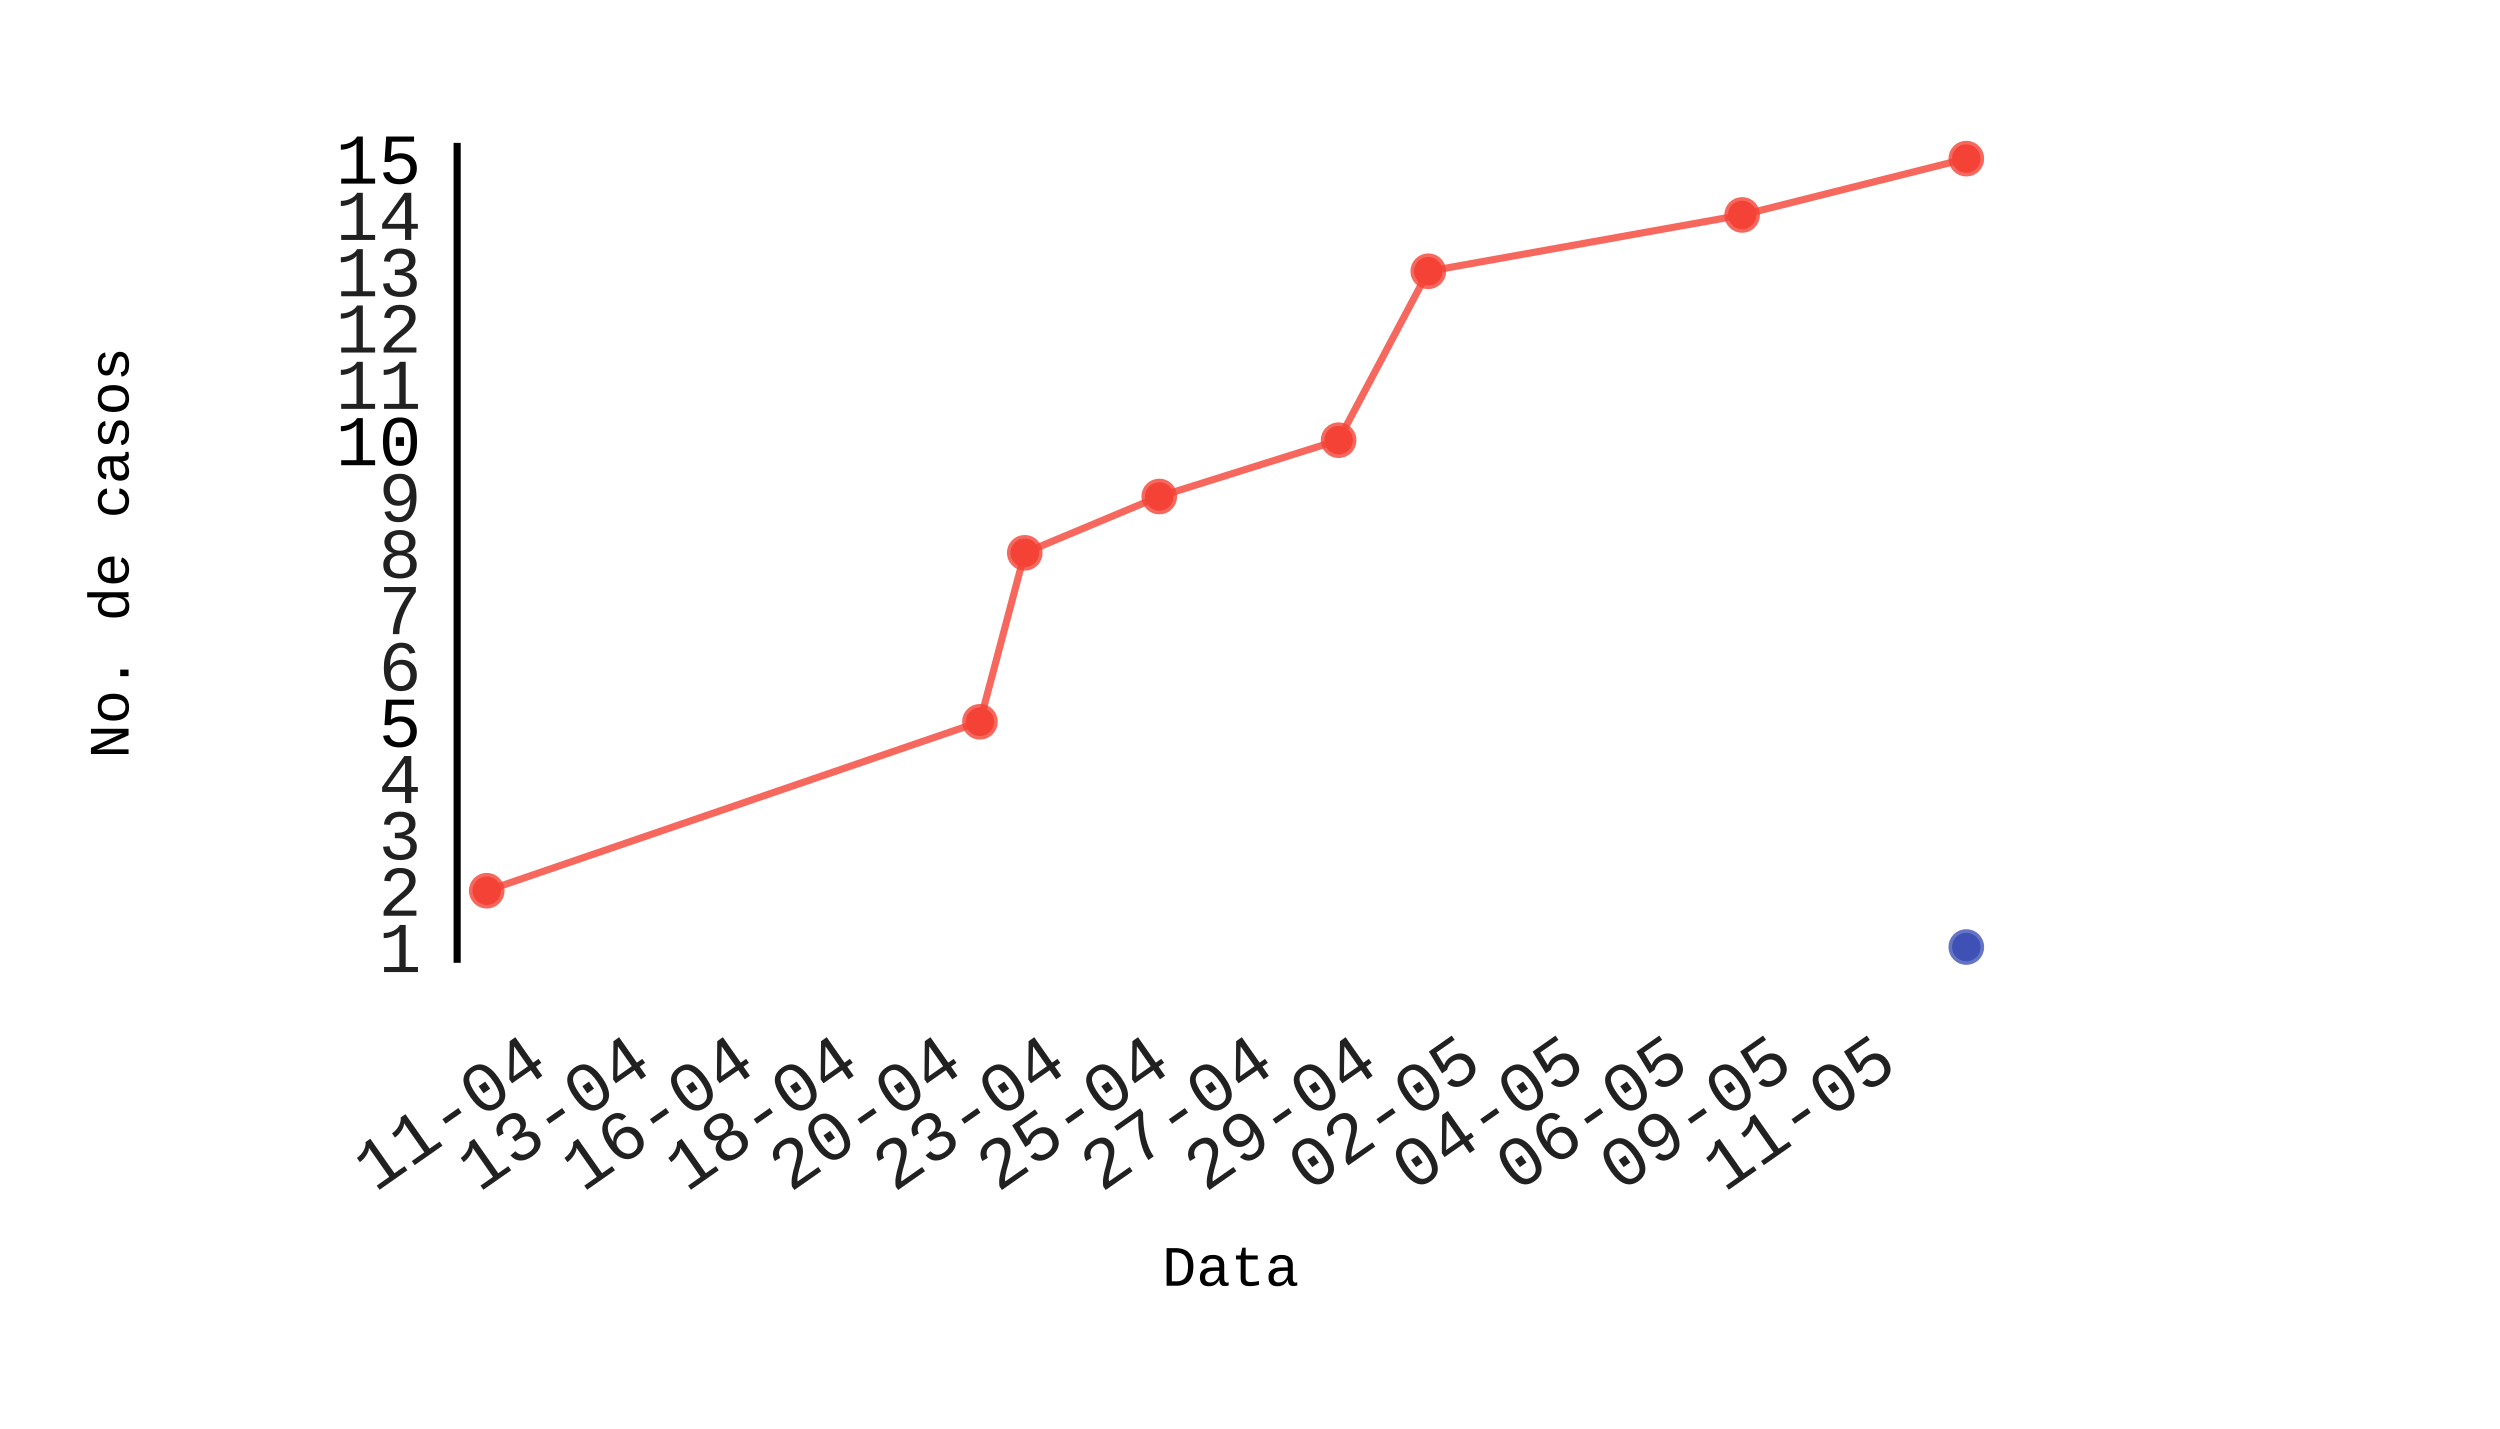
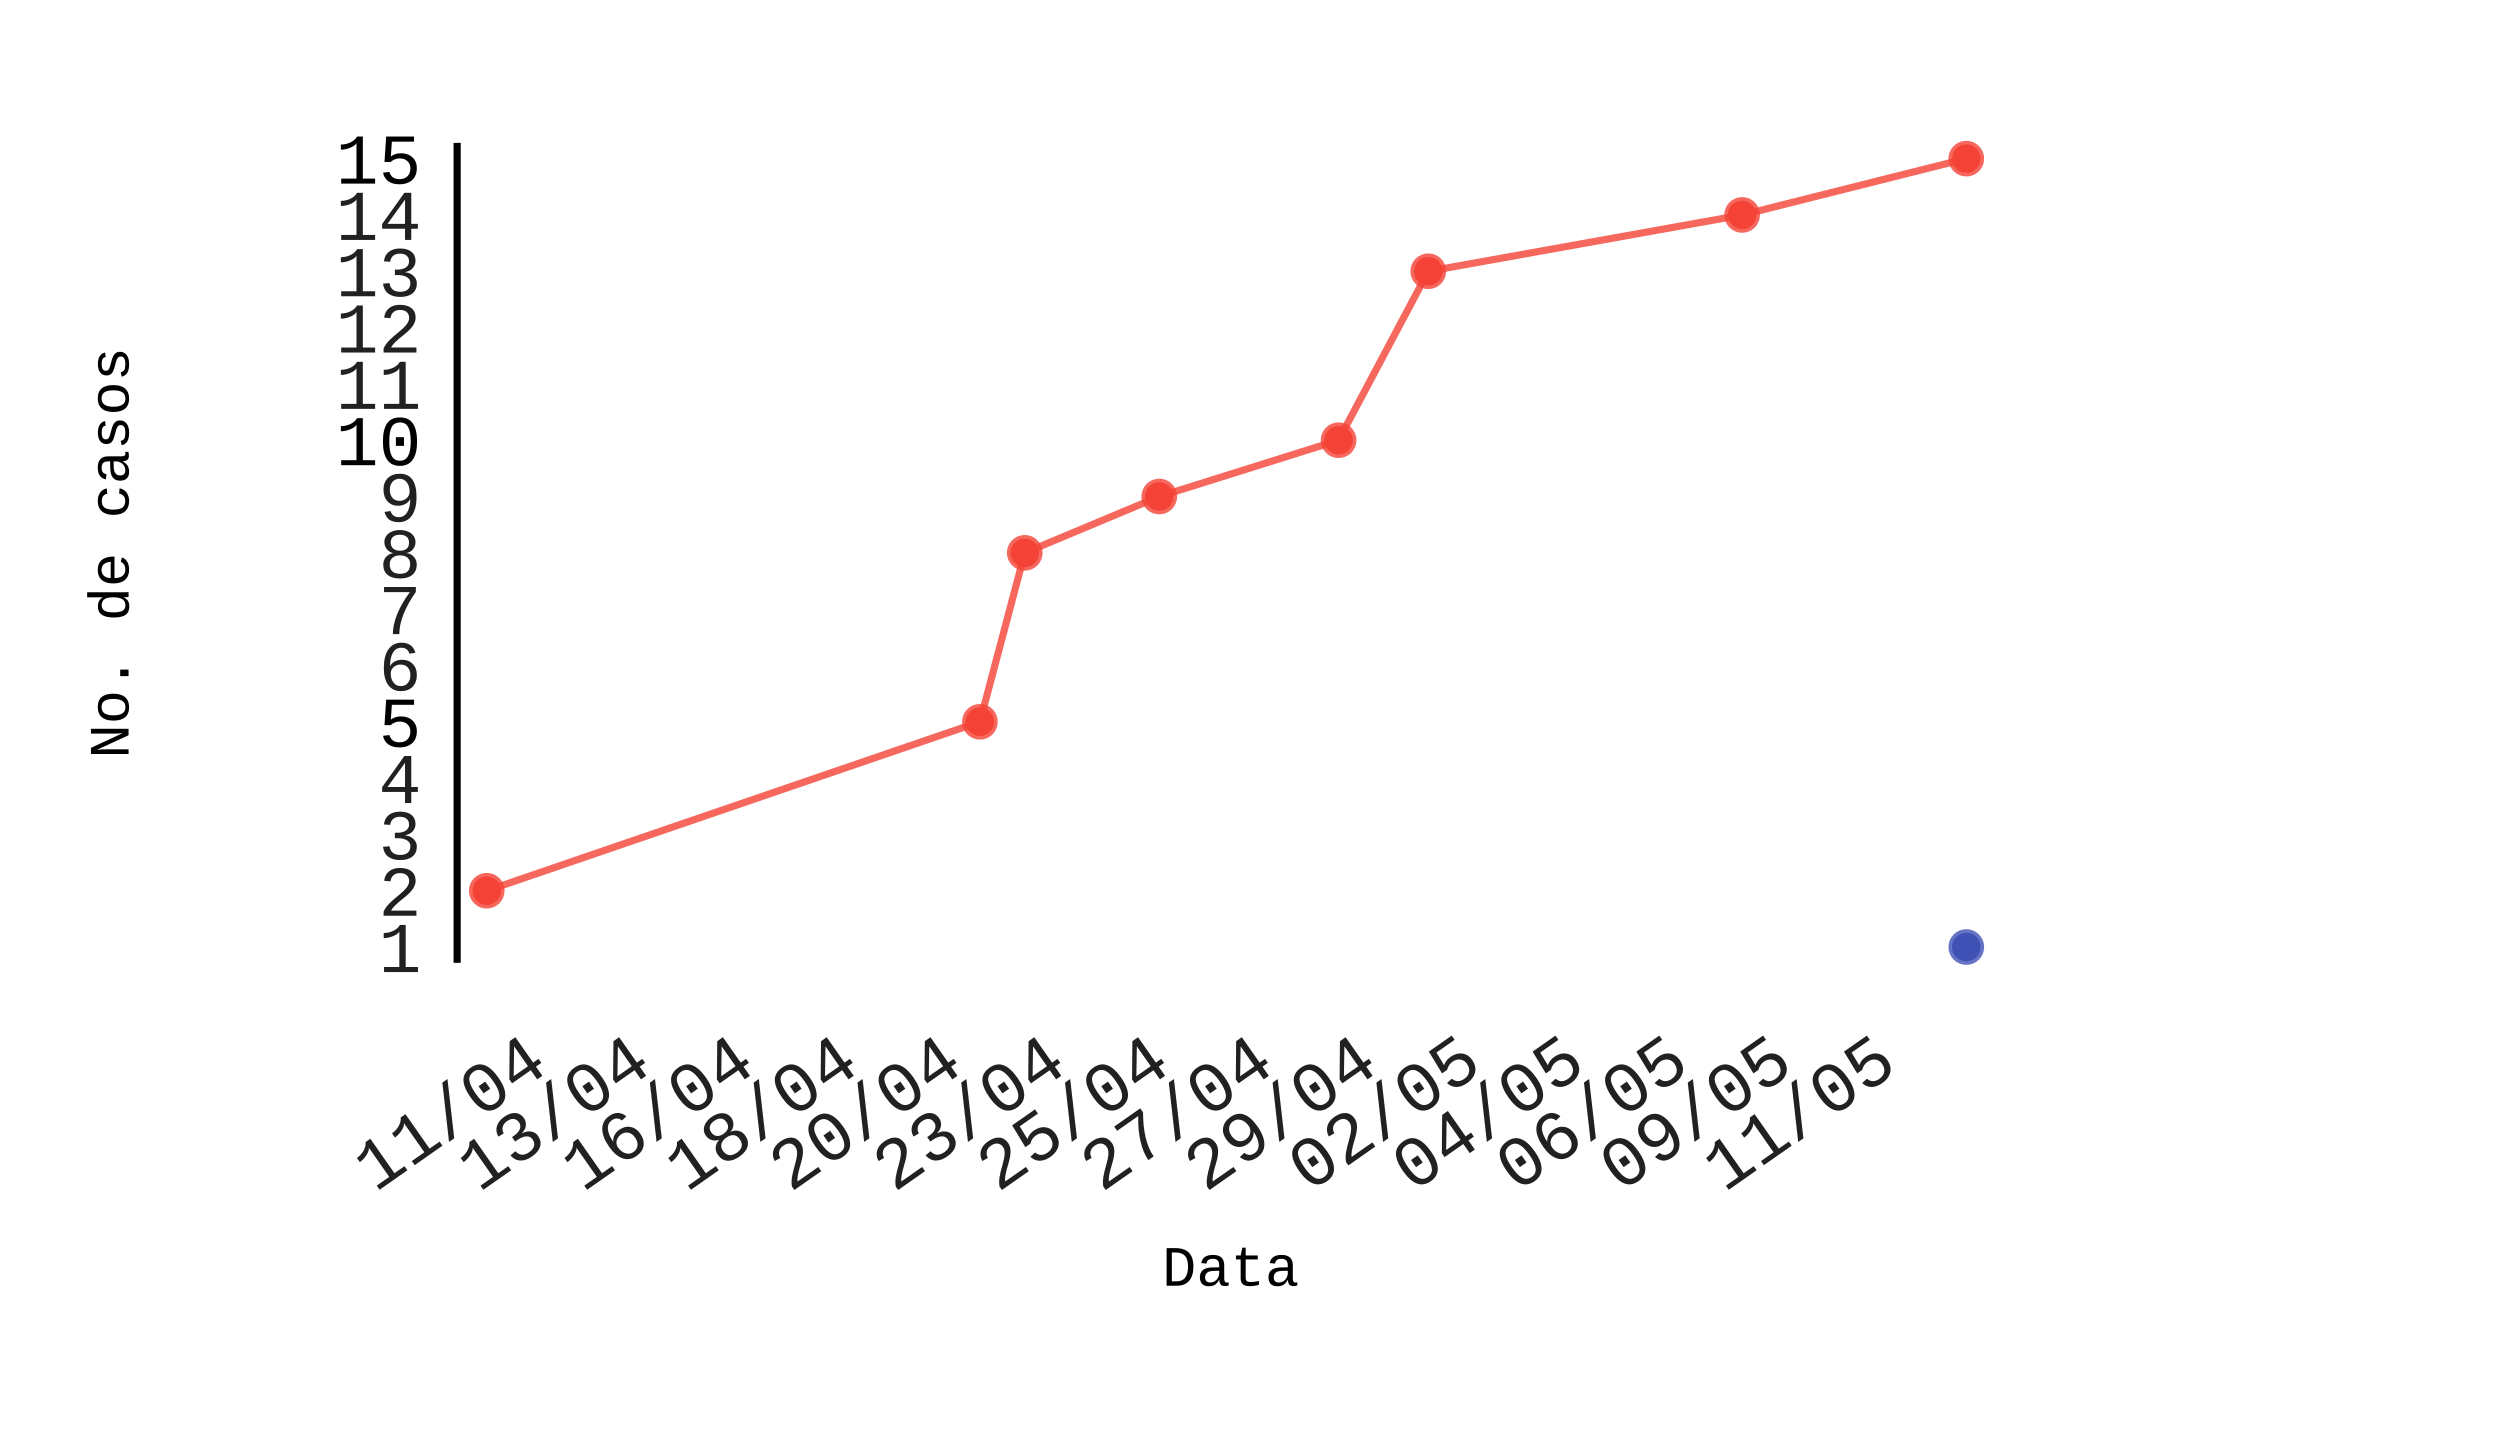
- <svg xmlns="http://www.w3.org/2000/svg" id="chart-a35945f7-3c62-42b9-80e6-046052ab8770" class="pygal-chart" viewBox="0 0 350 200" width="350" height="200">
+ <svg xmlns="http://www.w3.org/2000/svg" id="chart-ad731638-96a7-4bf2-939b-9d738a175732" class="pygal-chart" viewBox="0 0 350 200" width="350" height="200">
  <defs>
-     <style type="text/css">#chart-a35945f7-3c62-42b9-80e6-046052ab8770{-webkit-user-select:none;-webkit-font-smoothing:antialiased;font-family:Consolas,"Liberation Mono",Menlo,Courier,monospace}#chart-a35945f7-3c62-42b9-80e6-046052ab8770 .title{font-family:Consolas,"Liberation Mono",Menlo,Courier,monospace;font-size:8px}#chart-a35945f7-3c62-42b9-80e6-046052ab8770 .legends .legend text{font-family:Consolas,"Liberation Mono",Menlo,Courier,monospace;font-size:14px}#chart-a35945f7-3c62-42b9-80e6-046052ab8770 .axis text{font-family:Consolas,"Liberation Mono",Menlo,Courier,monospace;font-size:10px}#chart-a35945f7-3c62-42b9-80e6-046052ab8770 .axis text.major{font-family:Consolas,"Liberation Mono",Menlo,Courier,monospace;font-size:10px}#chart-a35945f7-3c62-42b9-80e6-046052ab8770 .text-overlay text.value{font-family:Consolas,"Liberation Mono",Menlo,Courier,monospace;font-size:16px}#chart-a35945f7-3c62-42b9-80e6-046052ab8770 .text-overlay text.label{font-family:Consolas,"Liberation Mono",Menlo,Courier,monospace;font-size:10px}#chart-a35945f7-3c62-42b9-80e6-046052ab8770 .tooltip{font-family:Consolas,"Liberation Mono",Menlo,Courier,monospace;font-size:14px}#chart-a35945f7-3c62-42b9-80e6-046052ab8770 text.no_data{font-family:Consolas,"Liberation Mono",Menlo,Courier,monospace;font-size:64px}
- #chart-a35945f7-3c62-42b9-80e6-046052ab8770{background-color:transparent}#chart-a35945f7-3c62-42b9-80e6-046052ab8770 path,#chart-a35945f7-3c62-42b9-80e6-046052ab8770 line,#chart-a35945f7-3c62-42b9-80e6-046052ab8770 rect,#chart-a35945f7-3c62-42b9-80e6-046052ab8770 circle{-webkit-transition:150ms;-moz-transition:150ms;transition:150ms}#chart-a35945f7-3c62-42b9-80e6-046052ab8770 .graph &gt; .background{fill:transparent}#chart-a35945f7-3c62-42b9-80e6-046052ab8770 .plot &gt; .background{fill:rgba(255,255,255,1)}#chart-a35945f7-3c62-42b9-80e6-046052ab8770 .graph{fill:rgba(0,0,0,.87)}#chart-a35945f7-3c62-42b9-80e6-046052ab8770 text.no_data{fill:rgba(0,0,0,1)}#chart-a35945f7-3c62-42b9-80e6-046052ab8770 .title{fill:rgba(0,0,0,1)}#chart-a35945f7-3c62-42b9-80e6-046052ab8770 .legends .legend text{fill:rgba(0,0,0,.87)}#chart-a35945f7-3c62-42b9-80e6-046052ab8770 .legends .legend:hover text{fill:rgba(0,0,0,1)}#chart-a35945f7-3c62-42b9-80e6-046052ab8770 .axis .line{stroke:rgba(0,0,0,1)}#chart-a35945f7-3c62-42b9-80e6-046052ab8770 .axis .guide.line{stroke:rgba(0,0,0,.54)}#chart-a35945f7-3c62-42b9-80e6-046052ab8770 .axis .major.line{stroke:rgba(0,0,0,.87)}#chart-a35945f7-3c62-42b9-80e6-046052ab8770 .axis text.major{fill:rgba(0,0,0,1)}#chart-a35945f7-3c62-42b9-80e6-046052ab8770 .axis.y .guides:hover .guide.line,#chart-a35945f7-3c62-42b9-80e6-046052ab8770 .line-graph .axis.x .guides:hover .guide.line,#chart-a35945f7-3c62-42b9-80e6-046052ab8770 .stackedline-graph .axis.x .guides:hover .guide.line,#chart-a35945f7-3c62-42b9-80e6-046052ab8770 .xy-graph .axis.x .guides:hover .guide.line{stroke:rgba(0,0,0,1)}#chart-a35945f7-3c62-42b9-80e6-046052ab8770 .axis .guides:hover text{fill:rgba(0,0,0,1)}#chart-a35945f7-3c62-42b9-80e6-046052ab8770 .reactive{fill-opacity:.7;stroke-opacity:.8}#chart-a35945f7-3c62-42b9-80e6-046052ab8770 .ci{stroke:rgba(0,0,0,.87)}#chart-a35945f7-3c62-42b9-80e6-046052ab8770 .reactive.active,#chart-a35945f7-3c62-42b9-80e6-046052ab8770 .active .reactive{fill-opacity:.8;stroke-opacity:.9;stroke-width:4}#chart-a35945f7-3c62-42b9-80e6-046052ab8770 .ci .reactive.active{stroke-width:1.5}#chart-a35945f7-3c62-42b9-80e6-046052ab8770 .series text{fill:rgba(0,0,0,1)}#chart-a35945f7-3c62-42b9-80e6-046052ab8770 .tooltip rect{fill:rgba(255,255,255,1);stroke:rgba(0,0,0,1);-webkit-transition:opacity 150ms;-moz-transition:opacity 150ms;transition:opacity 150ms}#chart-a35945f7-3c62-42b9-80e6-046052ab8770 .tooltip .label{fill:rgba(0,0,0,.87)}#chart-a35945f7-3c62-42b9-80e6-046052ab8770 .tooltip .label{fill:rgba(0,0,0,.87)}#chart-a35945f7-3c62-42b9-80e6-046052ab8770 .tooltip .legend{font-size:.8em;fill:rgba(0,0,0,.54)}#chart-a35945f7-3c62-42b9-80e6-046052ab8770 .tooltip .x_label{font-size:.6em;fill:rgba(0,0,0,1)}#chart-a35945f7-3c62-42b9-80e6-046052ab8770 .tooltip .xlink{font-size:.5em;text-decoration:underline}#chart-a35945f7-3c62-42b9-80e6-046052ab8770 .tooltip .value{font-size:1.5em}#chart-a35945f7-3c62-42b9-80e6-046052ab8770 .bound{font-size:.5em}#chart-a35945f7-3c62-42b9-80e6-046052ab8770 .max-value{font-size:.75em;fill:rgba(0,0,0,.54)}#chart-a35945f7-3c62-42b9-80e6-046052ab8770 .map-element{fill:rgba(255,255,255,1);stroke:rgba(0,0,0,.54) !important}#chart-a35945f7-3c62-42b9-80e6-046052ab8770 .map-element .reactive{fill-opacity:inherit;stroke-opacity:inherit}#chart-a35945f7-3c62-42b9-80e6-046052ab8770 .color-0,#chart-a35945f7-3c62-42b9-80e6-046052ab8770 .color-0 a:visited{stroke:#F44336;fill:#F44336}#chart-a35945f7-3c62-42b9-80e6-046052ab8770 .color-1,#chart-a35945f7-3c62-42b9-80e6-046052ab8770 .color-1 a:visited{stroke:#3F51B5;fill:#3F51B5}#chart-a35945f7-3c62-42b9-80e6-046052ab8770 .text-overlay .color-0 text{fill:black}#chart-a35945f7-3c62-42b9-80e6-046052ab8770 .text-overlay .color-1 text{fill:black}
- #chart-a35945f7-3c62-42b9-80e6-046052ab8770 text.no_data{text-anchor:middle}#chart-a35945f7-3c62-42b9-80e6-046052ab8770 .guide.line{fill:none}#chart-a35945f7-3c62-42b9-80e6-046052ab8770 .centered{text-anchor:middle}#chart-a35945f7-3c62-42b9-80e6-046052ab8770 .title{text-anchor:middle}#chart-a35945f7-3c62-42b9-80e6-046052ab8770 .legends .legend text{fill-opacity:1}#chart-a35945f7-3c62-42b9-80e6-046052ab8770 .axis.x text{text-anchor:middle}#chart-a35945f7-3c62-42b9-80e6-046052ab8770 .axis.x:not(.web) text[transform]{text-anchor:start}#chart-a35945f7-3c62-42b9-80e6-046052ab8770 .axis.x:not(.web) text[transform].backwards{text-anchor:end}#chart-a35945f7-3c62-42b9-80e6-046052ab8770 .axis.y text{text-anchor:end}#chart-a35945f7-3c62-42b9-80e6-046052ab8770 .axis.y text[transform].backwards{text-anchor:start}#chart-a35945f7-3c62-42b9-80e6-046052ab8770 .axis.y2 text{text-anchor:start}#chart-a35945f7-3c62-42b9-80e6-046052ab8770 .axis.y2 text[transform].backwards{text-anchor:end}#chart-a35945f7-3c62-42b9-80e6-046052ab8770 .axis .guide.line{stroke-dasharray:4,4}#chart-a35945f7-3c62-42b9-80e6-046052ab8770 .axis .major.guide.line{stroke-dasharray:6,6}#chart-a35945f7-3c62-42b9-80e6-046052ab8770 .horizontal .axis.y .guide.line,#chart-a35945f7-3c62-42b9-80e6-046052ab8770 .horizontal .axis.y2 .guide.line,#chart-a35945f7-3c62-42b9-80e6-046052ab8770 .vertical .axis.x .guide.line{opacity:0}#chart-a35945f7-3c62-42b9-80e6-046052ab8770 .horizontal .axis.always_show .guide.line,#chart-a35945f7-3c62-42b9-80e6-046052ab8770 .vertical .axis.always_show .guide.line{opacity:1 !important}#chart-a35945f7-3c62-42b9-80e6-046052ab8770 .axis.y .guides:hover .guide.line,#chart-a35945f7-3c62-42b9-80e6-046052ab8770 .axis.y2 .guides:hover .guide.line,#chart-a35945f7-3c62-42b9-80e6-046052ab8770 .axis.x .guides:hover .guide.line{opacity:1}#chart-a35945f7-3c62-42b9-80e6-046052ab8770 .axis .guides:hover text{opacity:1}#chart-a35945f7-3c62-42b9-80e6-046052ab8770 .nofill{fill:none}#chart-a35945f7-3c62-42b9-80e6-046052ab8770 .subtle-fill{fill-opacity:.2}#chart-a35945f7-3c62-42b9-80e6-046052ab8770 .dot{stroke-width:1px;fill-opacity:1}#chart-a35945f7-3c62-42b9-80e6-046052ab8770 .dot.active{stroke-width:5px}#chart-a35945f7-3c62-42b9-80e6-046052ab8770 .dot.negative{fill:transparent}#chart-a35945f7-3c62-42b9-80e6-046052ab8770 text,#chart-a35945f7-3c62-42b9-80e6-046052ab8770 tspan{stroke:none !important}#chart-a35945f7-3c62-42b9-80e6-046052ab8770 .series text.active{opacity:1}#chart-a35945f7-3c62-42b9-80e6-046052ab8770 .tooltip rect{fill-opacity:.95;stroke-width:.5}#chart-a35945f7-3c62-42b9-80e6-046052ab8770 .tooltip text{fill-opacity:1}#chart-a35945f7-3c62-42b9-80e6-046052ab8770 .showable{visibility:hidden}#chart-a35945f7-3c62-42b9-80e6-046052ab8770 .showable.shown{visibility:visible}#chart-a35945f7-3c62-42b9-80e6-046052ab8770 .gauge-background{fill:rgba(229,229,229,1);stroke:none}#chart-a35945f7-3c62-42b9-80e6-046052ab8770 .bg-lines{stroke:transparent;stroke-width:2px}</style>
+     <style type="text/css">#chart-ad731638-96a7-4bf2-939b-9d738a175732{-webkit-user-select:none;-webkit-font-smoothing:antialiased;font-family:Consolas,"Liberation Mono",Menlo,Courier,monospace}#chart-ad731638-96a7-4bf2-939b-9d738a175732 .title{font-family:Consolas,"Liberation Mono",Menlo,Courier,monospace;font-size:8px}#chart-ad731638-96a7-4bf2-939b-9d738a175732 .legends .legend text{font-family:Consolas,"Liberation Mono",Menlo,Courier,monospace;font-size:14px}#chart-ad731638-96a7-4bf2-939b-9d738a175732 .axis text{font-family:Consolas,"Liberation Mono",Menlo,Courier,monospace;font-size:10px}#chart-ad731638-96a7-4bf2-939b-9d738a175732 .axis text.major{font-family:Consolas,"Liberation Mono",Menlo,Courier,monospace;font-size:10px}#chart-ad731638-96a7-4bf2-939b-9d738a175732 .text-overlay text.value{font-family:Consolas,"Liberation Mono",Menlo,Courier,monospace;font-size:16px}#chart-ad731638-96a7-4bf2-939b-9d738a175732 .text-overlay text.label{font-family:Consolas,"Liberation Mono",Menlo,Courier,monospace;font-size:10px}#chart-ad731638-96a7-4bf2-939b-9d738a175732 .tooltip{font-family:Consolas,"Liberation Mono",Menlo,Courier,monospace;font-size:14px}#chart-ad731638-96a7-4bf2-939b-9d738a175732 text.no_data{font-family:Consolas,"Liberation Mono",Menlo,Courier,monospace;font-size:64px}
+ #chart-ad731638-96a7-4bf2-939b-9d738a175732{background-color:transparent}#chart-ad731638-96a7-4bf2-939b-9d738a175732 path,#chart-ad731638-96a7-4bf2-939b-9d738a175732 line,#chart-ad731638-96a7-4bf2-939b-9d738a175732 rect,#chart-ad731638-96a7-4bf2-939b-9d738a175732 circle{-webkit-transition:150ms;-moz-transition:150ms;transition:150ms}#chart-ad731638-96a7-4bf2-939b-9d738a175732 .graph &gt; .background{fill:transparent}#chart-ad731638-96a7-4bf2-939b-9d738a175732 .plot &gt; .background{fill:rgba(255,255,255,1)}#chart-ad731638-96a7-4bf2-939b-9d738a175732 .graph{fill:rgba(0,0,0,.87)}#chart-ad731638-96a7-4bf2-939b-9d738a175732 text.no_data{fill:rgba(0,0,0,1)}#chart-ad731638-96a7-4bf2-939b-9d738a175732 .title{fill:rgba(0,0,0,1)}#chart-ad731638-96a7-4bf2-939b-9d738a175732 .legends .legend text{fill:rgba(0,0,0,.87)}#chart-ad731638-96a7-4bf2-939b-9d738a175732 .legends .legend:hover text{fill:rgba(0,0,0,1)}#chart-ad731638-96a7-4bf2-939b-9d738a175732 .axis .line{stroke:rgba(0,0,0,1)}#chart-ad731638-96a7-4bf2-939b-9d738a175732 .axis .guide.line{stroke:rgba(0,0,0,.54)}#chart-ad731638-96a7-4bf2-939b-9d738a175732 .axis .major.line{stroke:rgba(0,0,0,.87)}#chart-ad731638-96a7-4bf2-939b-9d738a175732 .axis text.major{fill:rgba(0,0,0,1)}#chart-ad731638-96a7-4bf2-939b-9d738a175732 .axis.y .guides:hover .guide.line,#chart-ad731638-96a7-4bf2-939b-9d738a175732 .line-graph .axis.x .guides:hover .guide.line,#chart-ad731638-96a7-4bf2-939b-9d738a175732 .stackedline-graph .axis.x .guides:hover .guide.line,#chart-ad731638-96a7-4bf2-939b-9d738a175732 .xy-graph .axis.x .guides:hover .guide.line{stroke:rgba(0,0,0,1)}#chart-ad731638-96a7-4bf2-939b-9d738a175732 .axis .guides:hover text{fill:rgba(0,0,0,1)}#chart-ad731638-96a7-4bf2-939b-9d738a175732 .reactive{fill-opacity:.7;stroke-opacity:.8}#chart-ad731638-96a7-4bf2-939b-9d738a175732 .ci{stroke:rgba(0,0,0,.87)}#chart-ad731638-96a7-4bf2-939b-9d738a175732 .reactive.active,#chart-ad731638-96a7-4bf2-939b-9d738a175732 .active .reactive{fill-opacity:.8;stroke-opacity:.9;stroke-width:4}#chart-ad731638-96a7-4bf2-939b-9d738a175732 .ci .reactive.active{stroke-width:1.5}#chart-ad731638-96a7-4bf2-939b-9d738a175732 .series text{fill:rgba(0,0,0,1)}#chart-ad731638-96a7-4bf2-939b-9d738a175732 .tooltip rect{fill:rgba(255,255,255,1);stroke:rgba(0,0,0,1);-webkit-transition:opacity 150ms;-moz-transition:opacity 150ms;transition:opacity 150ms}#chart-ad731638-96a7-4bf2-939b-9d738a175732 .tooltip .label{fill:rgba(0,0,0,.87)}#chart-ad731638-96a7-4bf2-939b-9d738a175732 .tooltip .label{fill:rgba(0,0,0,.87)}#chart-ad731638-96a7-4bf2-939b-9d738a175732 .tooltip .legend{font-size:.8em;fill:rgba(0,0,0,.54)}#chart-ad731638-96a7-4bf2-939b-9d738a175732 .tooltip .x_label{font-size:.6em;fill:rgba(0,0,0,1)}#chart-ad731638-96a7-4bf2-939b-9d738a175732 .tooltip .xlink{font-size:.5em;text-decoration:underline}#chart-ad731638-96a7-4bf2-939b-9d738a175732 .tooltip .value{font-size:1.5em}#chart-ad731638-96a7-4bf2-939b-9d738a175732 .bound{font-size:.5em}#chart-ad731638-96a7-4bf2-939b-9d738a175732 .max-value{font-size:.75em;fill:rgba(0,0,0,.54)}#chart-ad731638-96a7-4bf2-939b-9d738a175732 .map-element{fill:rgba(255,255,255,1);stroke:rgba(0,0,0,.54) !important}#chart-ad731638-96a7-4bf2-939b-9d738a175732 .map-element .reactive{fill-opacity:inherit;stroke-opacity:inherit}#chart-ad731638-96a7-4bf2-939b-9d738a175732 .color-0,#chart-ad731638-96a7-4bf2-939b-9d738a175732 .color-0 a:visited{stroke:#F44336;fill:#F44336}#chart-ad731638-96a7-4bf2-939b-9d738a175732 .color-1,#chart-ad731638-96a7-4bf2-939b-9d738a175732 .color-1 a:visited{stroke:#3F51B5;fill:#3F51B5}#chart-ad731638-96a7-4bf2-939b-9d738a175732 .text-overlay .color-0 text{fill:black}#chart-ad731638-96a7-4bf2-939b-9d738a175732 .text-overlay .color-1 text{fill:black}
+ #chart-ad731638-96a7-4bf2-939b-9d738a175732 text.no_data{text-anchor:middle}#chart-ad731638-96a7-4bf2-939b-9d738a175732 .guide.line{fill:none}#chart-ad731638-96a7-4bf2-939b-9d738a175732 .centered{text-anchor:middle}#chart-ad731638-96a7-4bf2-939b-9d738a175732 .title{text-anchor:middle}#chart-ad731638-96a7-4bf2-939b-9d738a175732 .legends .legend text{fill-opacity:1}#chart-ad731638-96a7-4bf2-939b-9d738a175732 .axis.x text{text-anchor:middle}#chart-ad731638-96a7-4bf2-939b-9d738a175732 .axis.x:not(.web) text[transform]{text-anchor:start}#chart-ad731638-96a7-4bf2-939b-9d738a175732 .axis.x:not(.web) text[transform].backwards{text-anchor:end}#chart-ad731638-96a7-4bf2-939b-9d738a175732 .axis.y text{text-anchor:end}#chart-ad731638-96a7-4bf2-939b-9d738a175732 .axis.y text[transform].backwards{text-anchor:start}#chart-ad731638-96a7-4bf2-939b-9d738a175732 .axis.y2 text{text-anchor:start}#chart-ad731638-96a7-4bf2-939b-9d738a175732 .axis.y2 text[transform].backwards{text-anchor:end}#chart-ad731638-96a7-4bf2-939b-9d738a175732 .axis .guide.line{stroke-dasharray:4,4}#chart-ad731638-96a7-4bf2-939b-9d738a175732 .axis .major.guide.line{stroke-dasharray:6,6}#chart-ad731638-96a7-4bf2-939b-9d738a175732 .horizontal .axis.y .guide.line,#chart-ad731638-96a7-4bf2-939b-9d738a175732 .horizontal .axis.y2 .guide.line,#chart-ad731638-96a7-4bf2-939b-9d738a175732 .vertical .axis.x .guide.line{opacity:0}#chart-ad731638-96a7-4bf2-939b-9d738a175732 .horizontal .axis.always_show .guide.line,#chart-ad731638-96a7-4bf2-939b-9d738a175732 .vertical .axis.always_show .guide.line{opacity:1 !important}#chart-ad731638-96a7-4bf2-939b-9d738a175732 .axis.y .guides:hover .guide.line,#chart-ad731638-96a7-4bf2-939b-9d738a175732 .axis.y2 .guides:hover .guide.line,#chart-ad731638-96a7-4bf2-939b-9d738a175732 .axis.x .guides:hover .guide.line{opacity:1}#chart-ad731638-96a7-4bf2-939b-9d738a175732 .axis .guides:hover text{opacity:1}#chart-ad731638-96a7-4bf2-939b-9d738a175732 .nofill{fill:none}#chart-ad731638-96a7-4bf2-939b-9d738a175732 .subtle-fill{fill-opacity:.2}#chart-ad731638-96a7-4bf2-939b-9d738a175732 .dot{stroke-width:1px;fill-opacity:1}#chart-ad731638-96a7-4bf2-939b-9d738a175732 .dot.active{stroke-width:5px}#chart-ad731638-96a7-4bf2-939b-9d738a175732 .dot.negative{fill:transparent}#chart-ad731638-96a7-4bf2-939b-9d738a175732 text,#chart-ad731638-96a7-4bf2-939b-9d738a175732 tspan{stroke:none !important}#chart-ad731638-96a7-4bf2-939b-9d738a175732 .series text.active{opacity:1}#chart-ad731638-96a7-4bf2-939b-9d738a175732 .tooltip rect{fill-opacity:.95;stroke-width:.5}#chart-ad731638-96a7-4bf2-939b-9d738a175732 .tooltip text{fill-opacity:1}#chart-ad731638-96a7-4bf2-939b-9d738a175732 .showable{visibility:hidden}#chart-ad731638-96a7-4bf2-939b-9d738a175732 .showable.shown{visibility:visible}#chart-ad731638-96a7-4bf2-939b-9d738a175732 .gauge-background{fill:rgba(229,229,229,1);stroke:none}#chart-ad731638-96a7-4bf2-939b-9d738a175732 .bg-lines{stroke:transparent;stroke-width:2px}</style>
  </defs>
  <g class="graph datetimeline-graph vertical">
    <rect x="0" y="0" width="350" height="200" class="background" />
    <g transform="translate(64, 20)" class="plot">
      <rect x="0" y="0" width="215.425" height="114.793" class="background" />
      <g class="axis y">
        <g class="guides">
          <text x="-5" y="116.085" class="">1</text>
        </g>
        <g class="guides">
          <text x="-5" y="108.201" class="">2</text>
        </g>
        <g class="guides">
          <text x="-5" y="100.317" class="">3</text>
        </g>
        <g class="guides">
          <text x="-5" y="92.433" class="">4</text>
        </g>
        <g class="guides">
          <text x="-5" y="84.549" class="major">5</text>
        </g>
        <g class="guides">
          <text x="-5" y="76.665" class="">6</text>
        </g>
        <g class="guides">
          <text x="-5" y="68.78" class="">7</text>
        </g>
        <g class="guides">
          <text x="-5" y="60.896" class="">8</text>
        </g>
        <g class="guides">
          <text x="-5" y="53.012" class="">9</text>
        </g>
        <g class="guides">
          <text x="-5" y="45.128" class="major">10</text>
        </g>
        <g class="guides">
          <text x="-5" y="37.244" class="">11</text>
        </g>
        <g class="guides">
          <text x="-5" y="29.36" class="">12</text>
        </g>
        <g class="guides">
          <text x="-5" y="21.476" class="">13</text>
        </g>
        <g class="guides">
          <text x="-5" y="13.592" class="">14</text>
        </g>
        <g class="guides">
          <text x="-5" y="5.708" class="major">15</text>
        </g>
      </g>
      <g class="axis x">
        <path d="M0 0 v114.793" class="line" />
        <g class="guides">
          <path d="M13.093 0 v114.793" class="guide line" />
-           <text x="13.093" y="129.793" class="backwards" transform="rotate(325 13.09328 129.7927)">11-04</text>
+           <text x="13.093" y="129.793" class="backwards" transform="rotate(325 13.09328 129.7927)">11/04</text>
        </g>
        <g class="guides">
          <path d="M27.623 0 v114.793" class="guide line" />
-           <text x="27.623" y="129.793" class="backwards" transform="rotate(325 27.6233 129.7927)">13-04</text>
+           <text x="27.623" y="129.793" class="backwards" transform="rotate(325 27.6233 129.7927)">13/04</text>
        </g>
        <g class="guides">
          <path d="M42.153 0 v114.793" class="guide line" />
-           <text x="42.153" y="129.793" class="backwards" transform="rotate(325 42.15331 129.7927)">16-04</text>
+           <text x="42.153" y="129.793" class="backwards" transform="rotate(325 42.15331 129.7927)">16/04</text>
        </g>
        <g class="guides">
          <path d="M56.683 0 v114.793" class="guide line" />
-           <text x="56.683" y="129.793" class="backwards" transform="rotate(325 56.68332 129.7927)">18-04</text>
+           <text x="56.683" y="129.793" class="backwards" transform="rotate(325 56.68332 129.7927)">18/04</text>
        </g>
        <g class="guides">
          <path d="M71.213 0 v114.793" class="guide line" />
-           <text x="71.213" y="129.793" class="backwards" transform="rotate(325 71.21333 129.7927)">20-04</text>
+           <text x="71.213" y="129.793" class="backwards" transform="rotate(325 71.21333 129.7927)">20/04</text>
        </g>
        <g class="guides">
          <path d="M85.743 0 v114.793" class="guide line" />
-           <text x="85.743" y="129.793" class="backwards" transform="rotate(325 85.74334 129.7927)">23-04</text>
+           <text x="85.743" y="129.793" class="backwards" transform="rotate(325 85.74334 129.7927)">23/04</text>
        </g>
        <g class="guides">
          <path d="M100.273 0 v114.793" class="guide line" />
-           <text x="100.273" y="129.793" class="backwards" transform="rotate(325 100.2734 129.7927)">25-04</text>
+           <text x="100.273" y="129.793" class="backwards" transform="rotate(325 100.2734 129.7927)">25/04</text>
        </g>
        <g class="guides">
          <path d="M114.803 0 v114.793" class="guide line" />
-           <text x="114.803" y="129.793" class="backwards" transform="rotate(325 114.8034 129.7927)">27-04</text>
+           <text x="114.803" y="129.793" class="backwards" transform="rotate(325 114.8034 129.7927)">27/04</text>
        </g>
        <g class="guides">
          <path d="M129.333 0 v114.793" class="guide line" />
-           <text x="129.333" y="129.793" class="backwards" transform="rotate(325 129.3334 129.7927)">29-04</text>
+           <text x="129.333" y="129.793" class="backwards" transform="rotate(325 129.3334 129.7927)">29/04</text>
        </g>
        <g class="guides">
          <path d="M143.863 0 v114.793" class="guide line" />
-           <text x="143.863" y="129.793" class="backwards" transform="rotate(325 143.8634 129.7927)">02-05</text>
+           <text x="143.863" y="129.793" class="backwards" transform="rotate(325 143.8634 129.7927)">02/05</text>
        </g>
        <g class="guides">
          <path d="M158.393 0 v114.793" class="guide line" />
-           <text x="158.393" y="129.793" class="backwards" transform="rotate(325 158.3934 129.7927)">04-05</text>
+           <text x="158.393" y="129.793" class="backwards" transform="rotate(325 158.3934 129.7927)">04/05</text>
        </g>
        <g class="guides">
          <path d="M172.923 0 v114.793" class="guide line" />
-           <text x="172.923" y="129.793" class="backwards" transform="rotate(325 172.9234 129.7927)">06-05</text>
+           <text x="172.923" y="129.793" class="backwards" transform="rotate(325 172.9234 129.7927)">06/05</text>
        </g>
        <g class="guides">
          <path d="M187.453 0 v114.793" class="guide line" />
-           <text x="187.453" y="129.793" class="backwards" transform="rotate(325 187.4534 129.7927)">09-05</text>
+           <text x="187.453" y="129.793" class="backwards" transform="rotate(325 187.4534 129.7927)">09/05</text>
        </g>
        <g class="guides">
          <path d="M201.983 0 v114.793" class="guide line" />
-           <text x="201.983" y="129.793" class="backwards" transform="rotate(325 201.9834 129.7927)">11-05</text>
+           <text x="201.983" y="129.793" class="backwards" transform="rotate(325 201.9834 129.7927)">11/05</text>
        </g>
      </g>
      <g class="series serie-0 color-0">
        <path d="M4.143 104.701 L73.189 81.049 79.466 57.396 98.297 49.512 123.405 41.628 135.959 17.976 179.898 10.092 211.283 2.208" class="line reactive nofill" />
      </g>
      <g class="series serie-1 color-1" />
    </g>
    <g class="titles">
      <text x="172.287" y="180.0" class="title">Data</text>
      <text x="0" y="95.396" class="title" transform="rotate(-90 0 77.39635)">No. de casos</text>
    </g>
    <g transform="translate(64, 20)" class="plot overlay">
      <g class="series serie-0 color-0">
        <g class="dots">
          <circle cx="4.143" cy="104.701" r="2" class="dot reactive tooltip-trigger" />
        </g>
        <g class="dots">
          <circle cx="73.189" cy="81.049" r="2" class="dot reactive tooltip-trigger" />
        </g>
        <g class="dots">
          <circle cx="79.466" cy="57.396" r="2" class="dot reactive tooltip-trigger" />
        </g>
        <g class="dots">
          <circle cx="98.297" cy="49.512" r="2" class="dot reactive tooltip-trigger" />
        </g>
        <g class="dots">
          <circle cx="123.405" cy="41.628" r="2" class="dot reactive tooltip-trigger" />
        </g>
        <g class="dots">
          <circle cx="135.959" cy="17.976" r="2" class="dot reactive tooltip-trigger" />
        </g>
        <g class="dots">
          <circle cx="179.898" cy="10.092" r="2" class="dot reactive tooltip-trigger" />
        </g>
        <g class="dots">
          <circle cx="211.283" cy="2.208" r="2" class="dot reactive tooltip-trigger" />
        </g>
      </g>
      <g class="series serie-1 color-1">
        <g class="dots">
          <circle cx="211.283" cy="112.585" r="2" class="dot reactive tooltip-trigger" />
        </g>
      </g>
    </g>
    <g transform="translate(64, 20)" class="plot text-overlay">
      <g class="series serie-0 color-0" />
      <g class="series serie-1 color-1" />
    </g>
    <g transform="translate(64, 20)" class="plot tooltip-overlay">
      <g transform="translate(0 0)" style="opacity: 0" class="tooltip">
        <rect rx="10" ry="10" width="0" height="0" class="tooltip-box" />
        <g class="text" />
      </g>
    </g>
  </g>
</svg>
